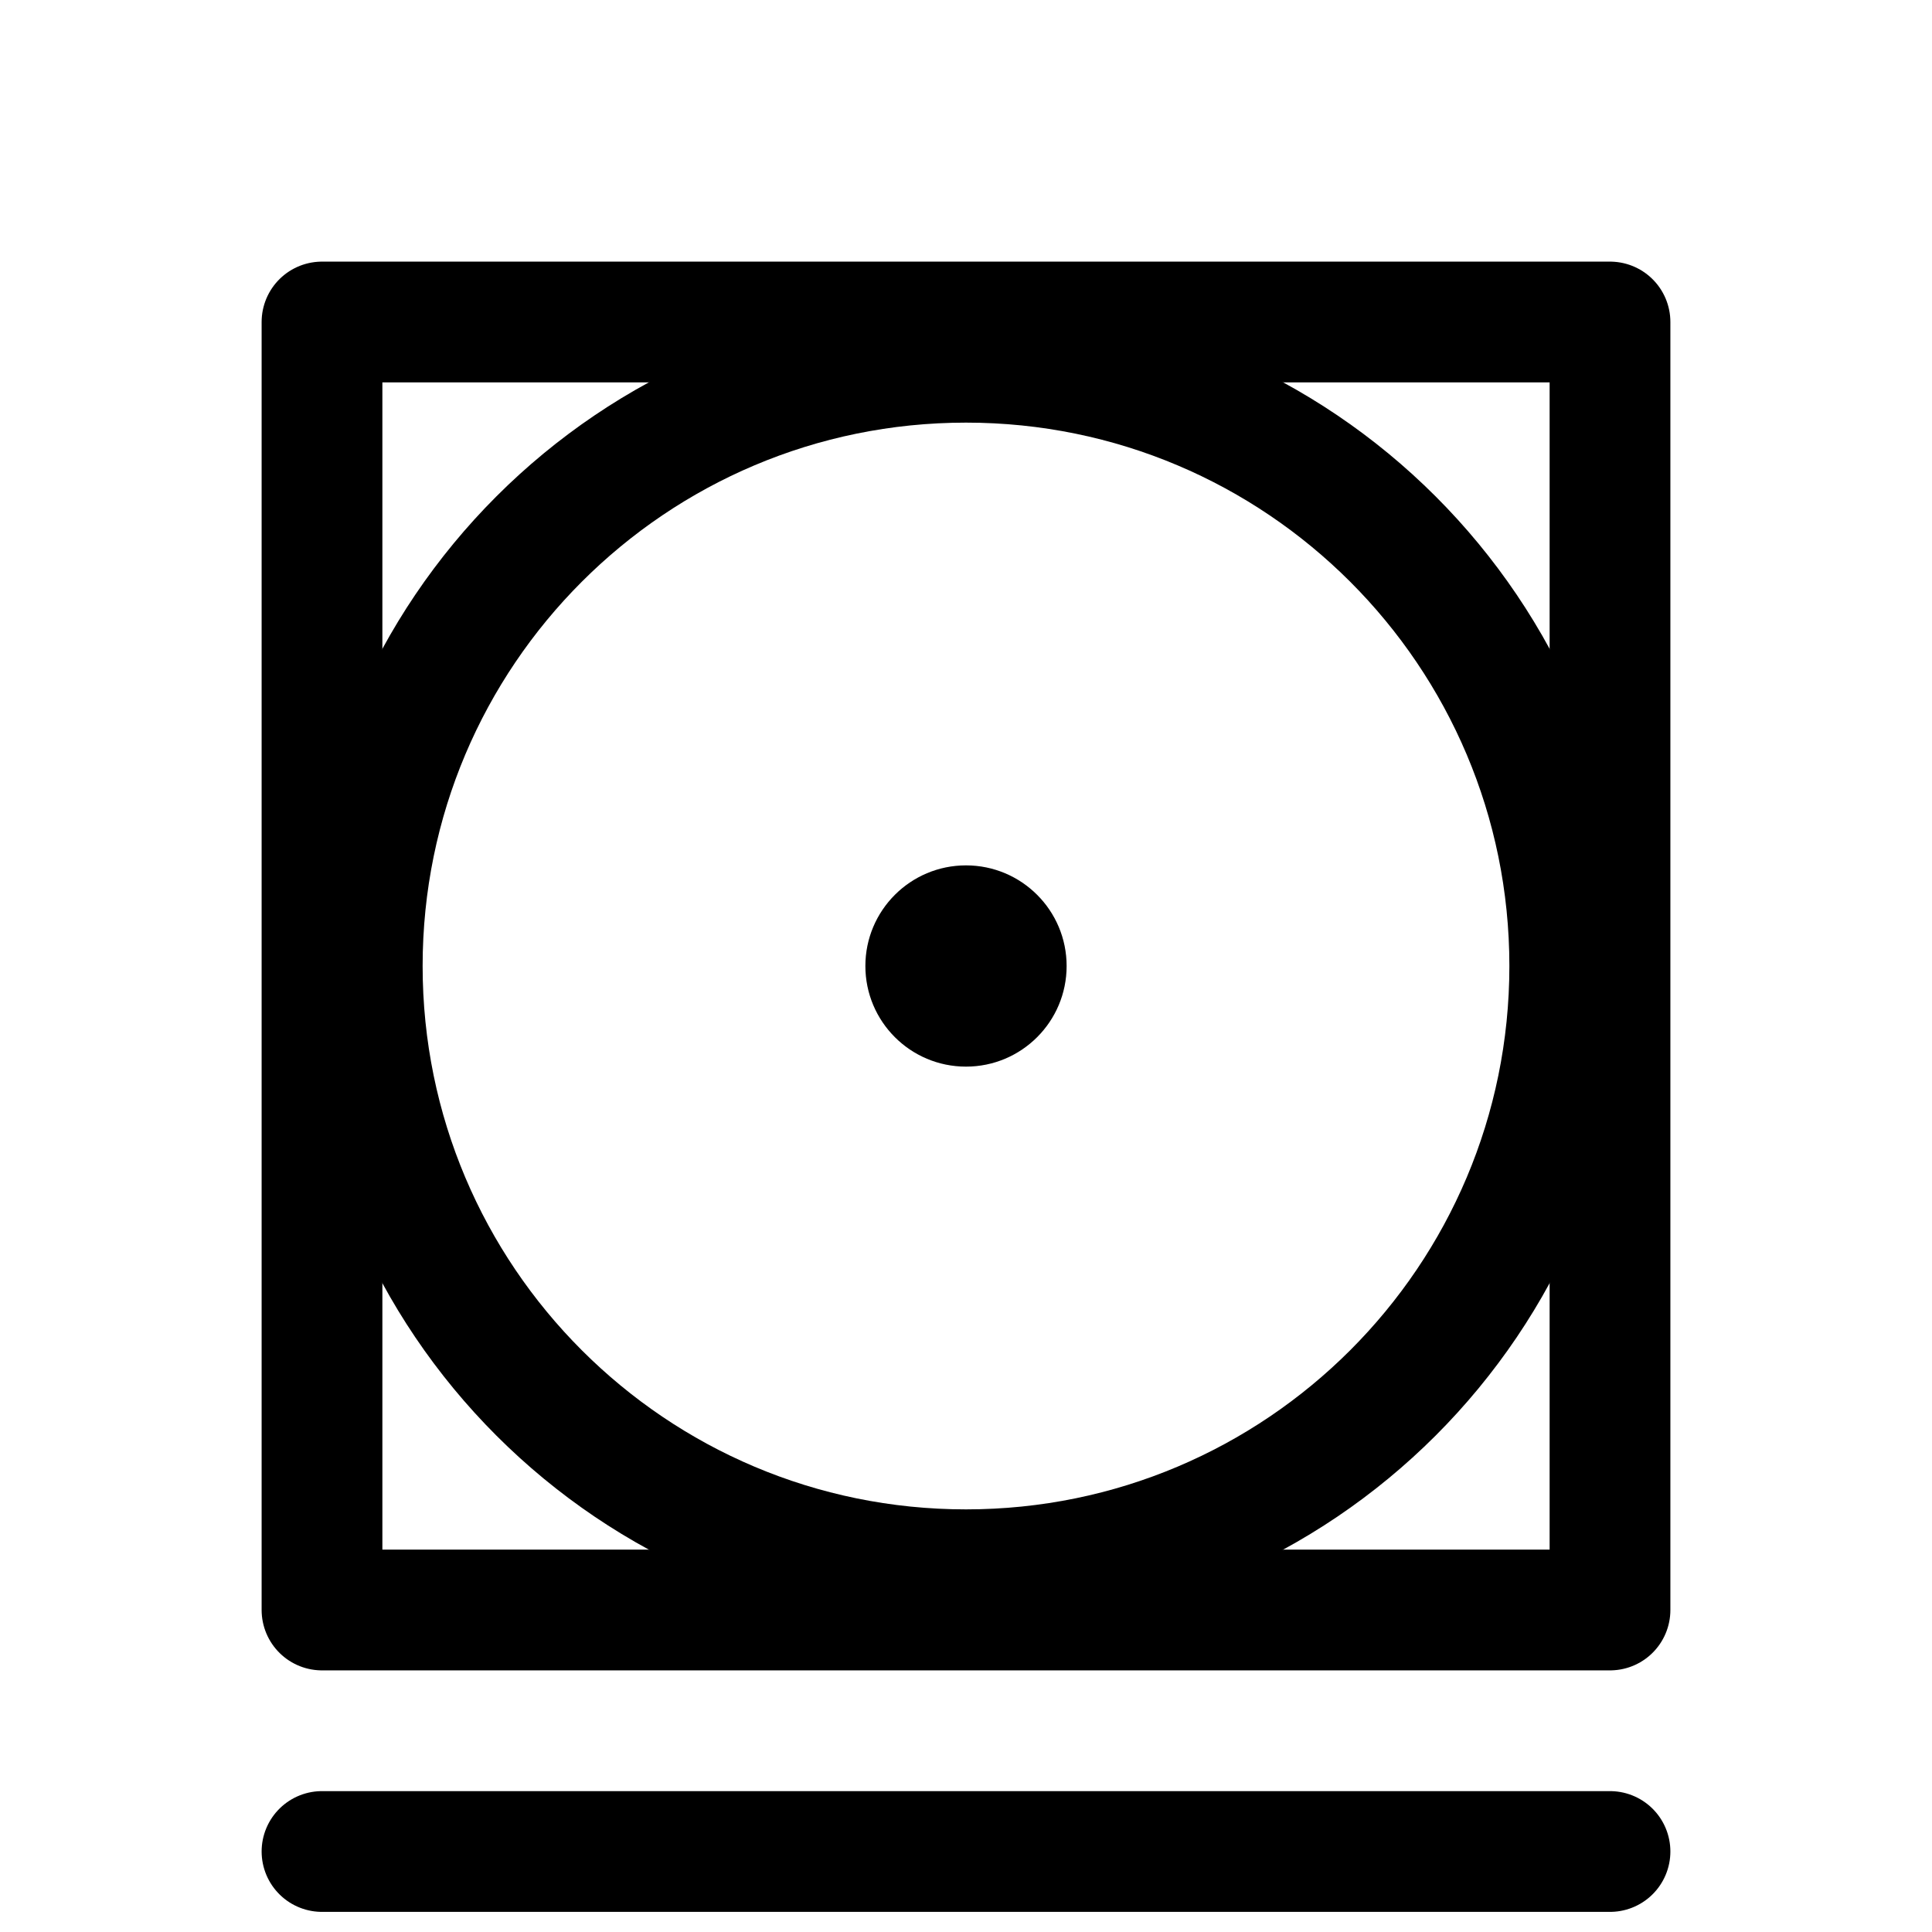
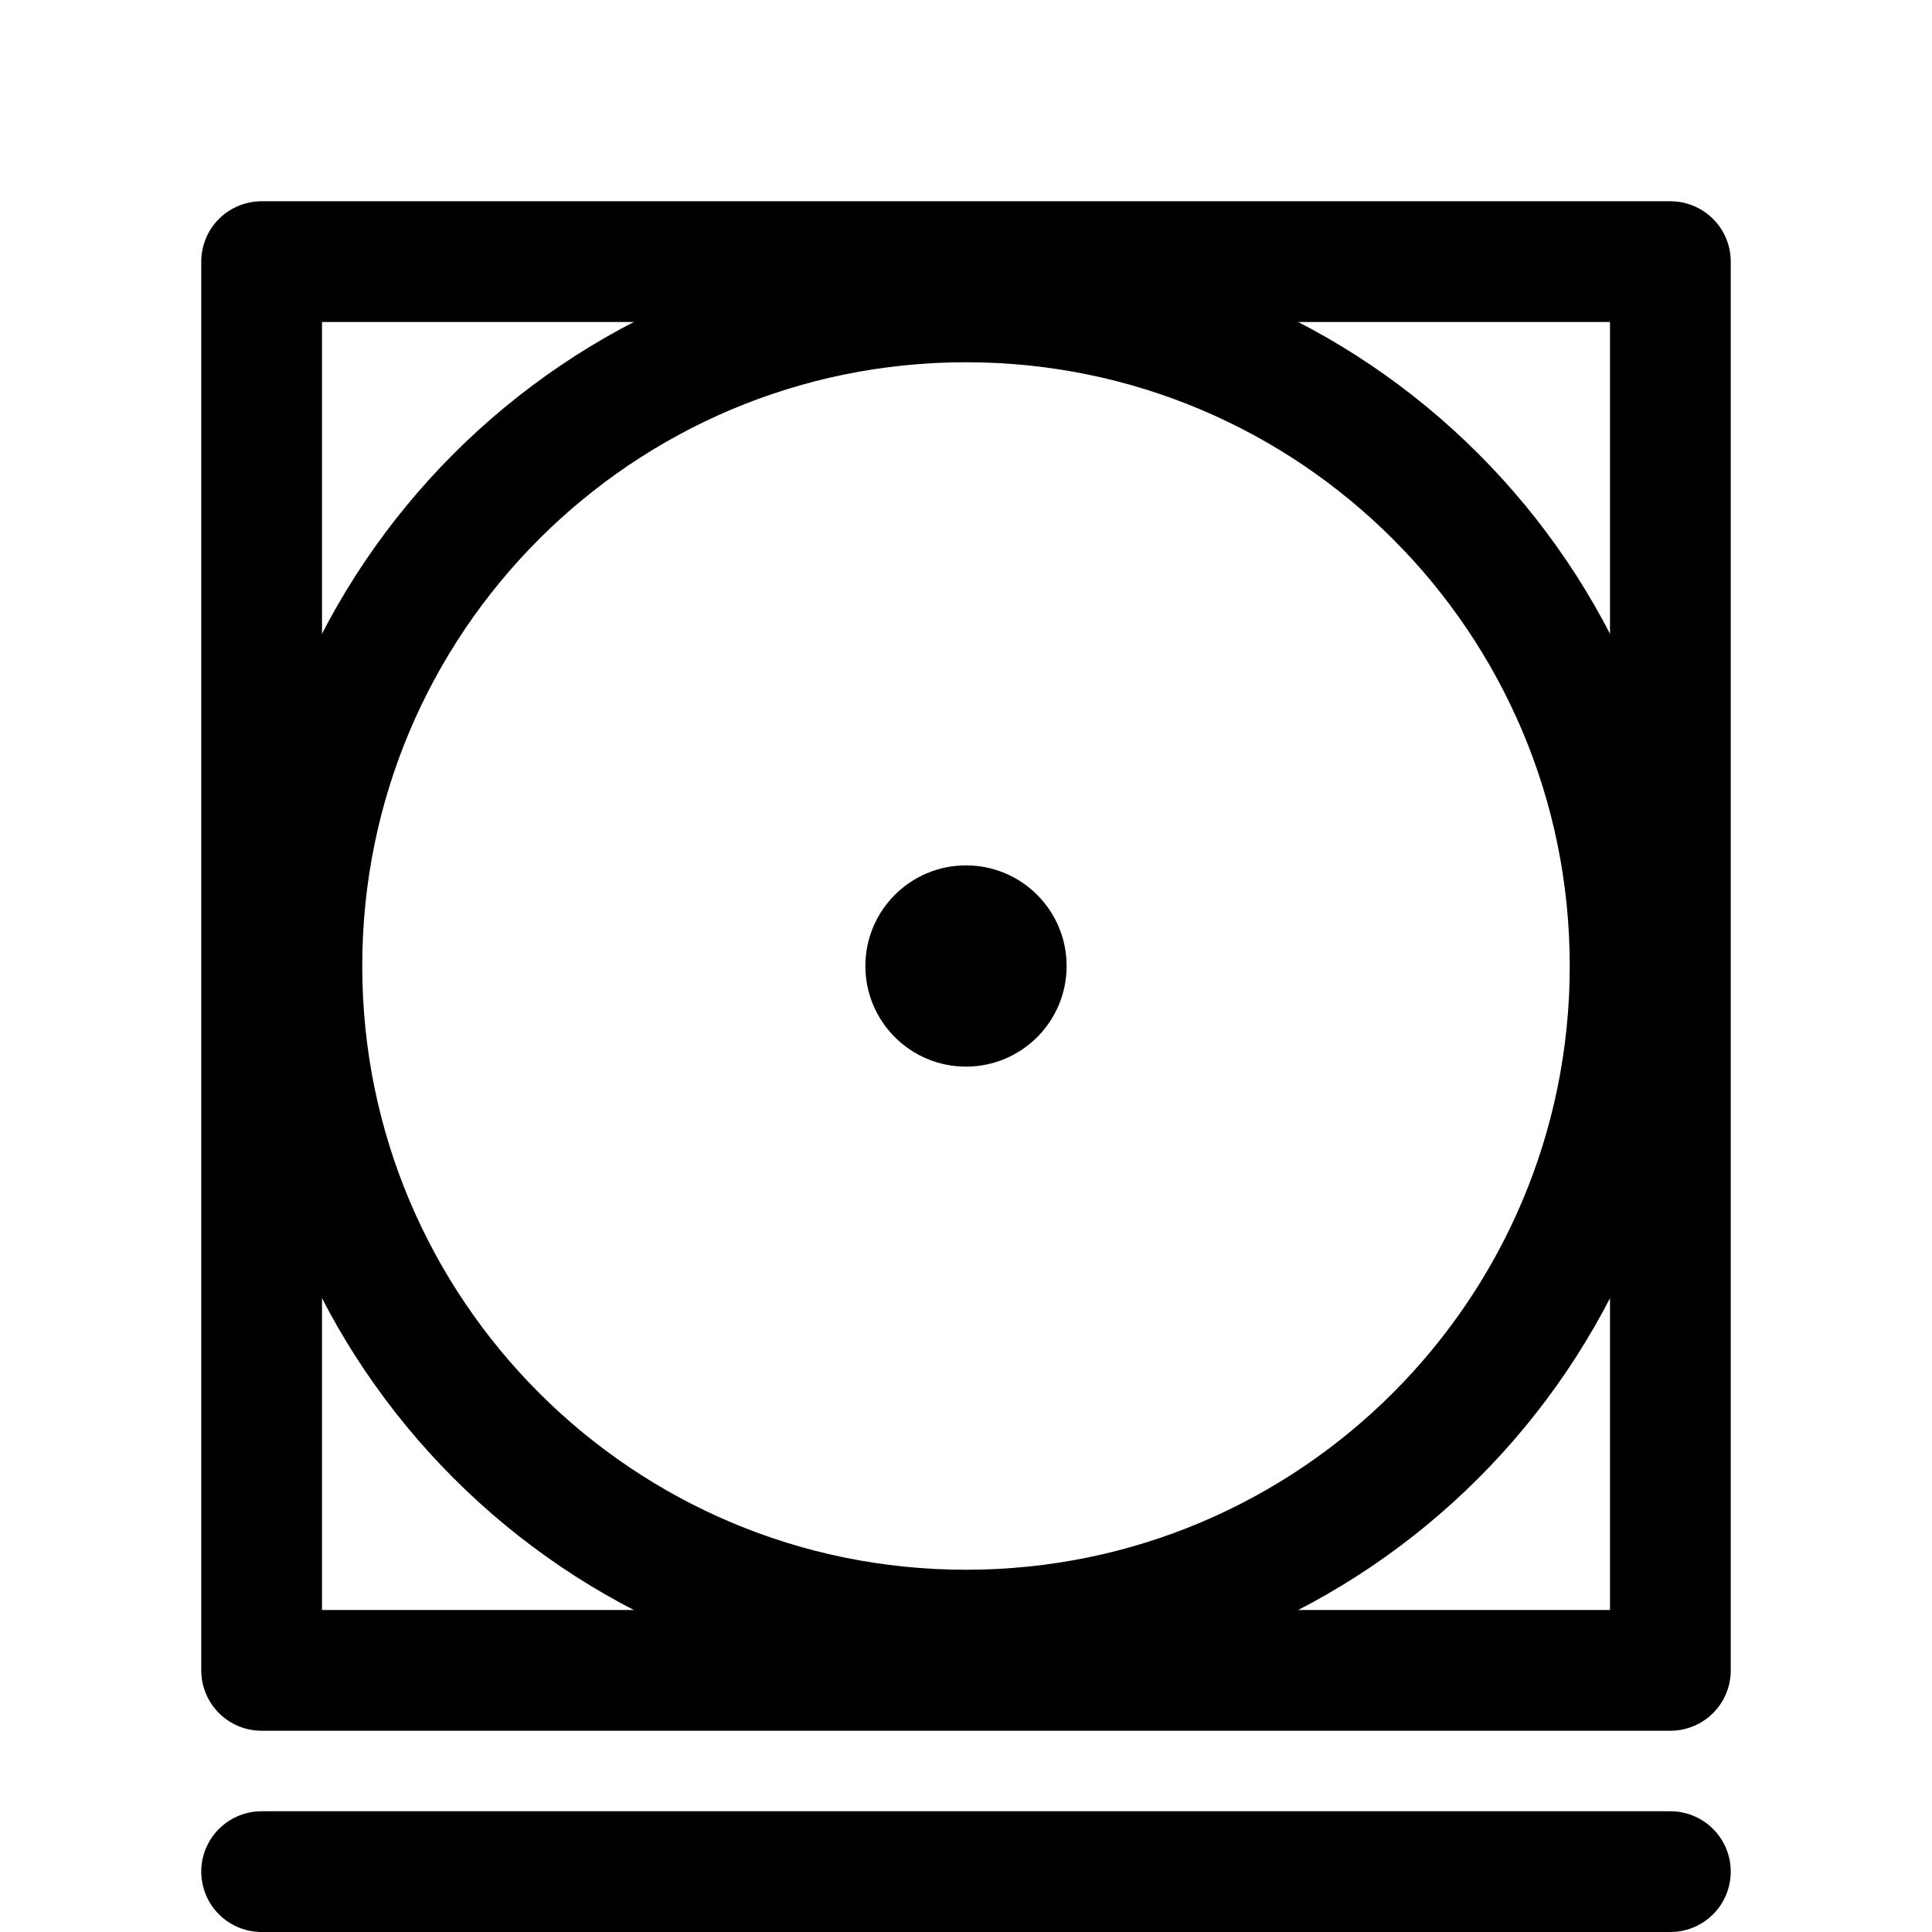
<svg xmlns="http://www.w3.org/2000/svg" width="24" height="24" viewBox="0 0 24 24" fill="none" stroke="currentColor" stroke-width="1.5" stroke-linecap="round" stroke-linejoin="round">
-   <rect x="4" y="4" width="16" height="16" />
-   <circle cx="12" cy="12" r="7.5" />
+   <rect x="3.25" y="3.25" width="17.5" height="17.5" />
+   <circle cx="12" cy="12" r="8.25" />
  <circle cx="12" cy="12" r="1.25" fill="currentColor" stroke="none" />
-   <line x1="4" y1="23" x2="20" y2="23" />
+   <line x1="3.25" y1="23.25" x2="20.75" y2="23.25" />
</svg>
